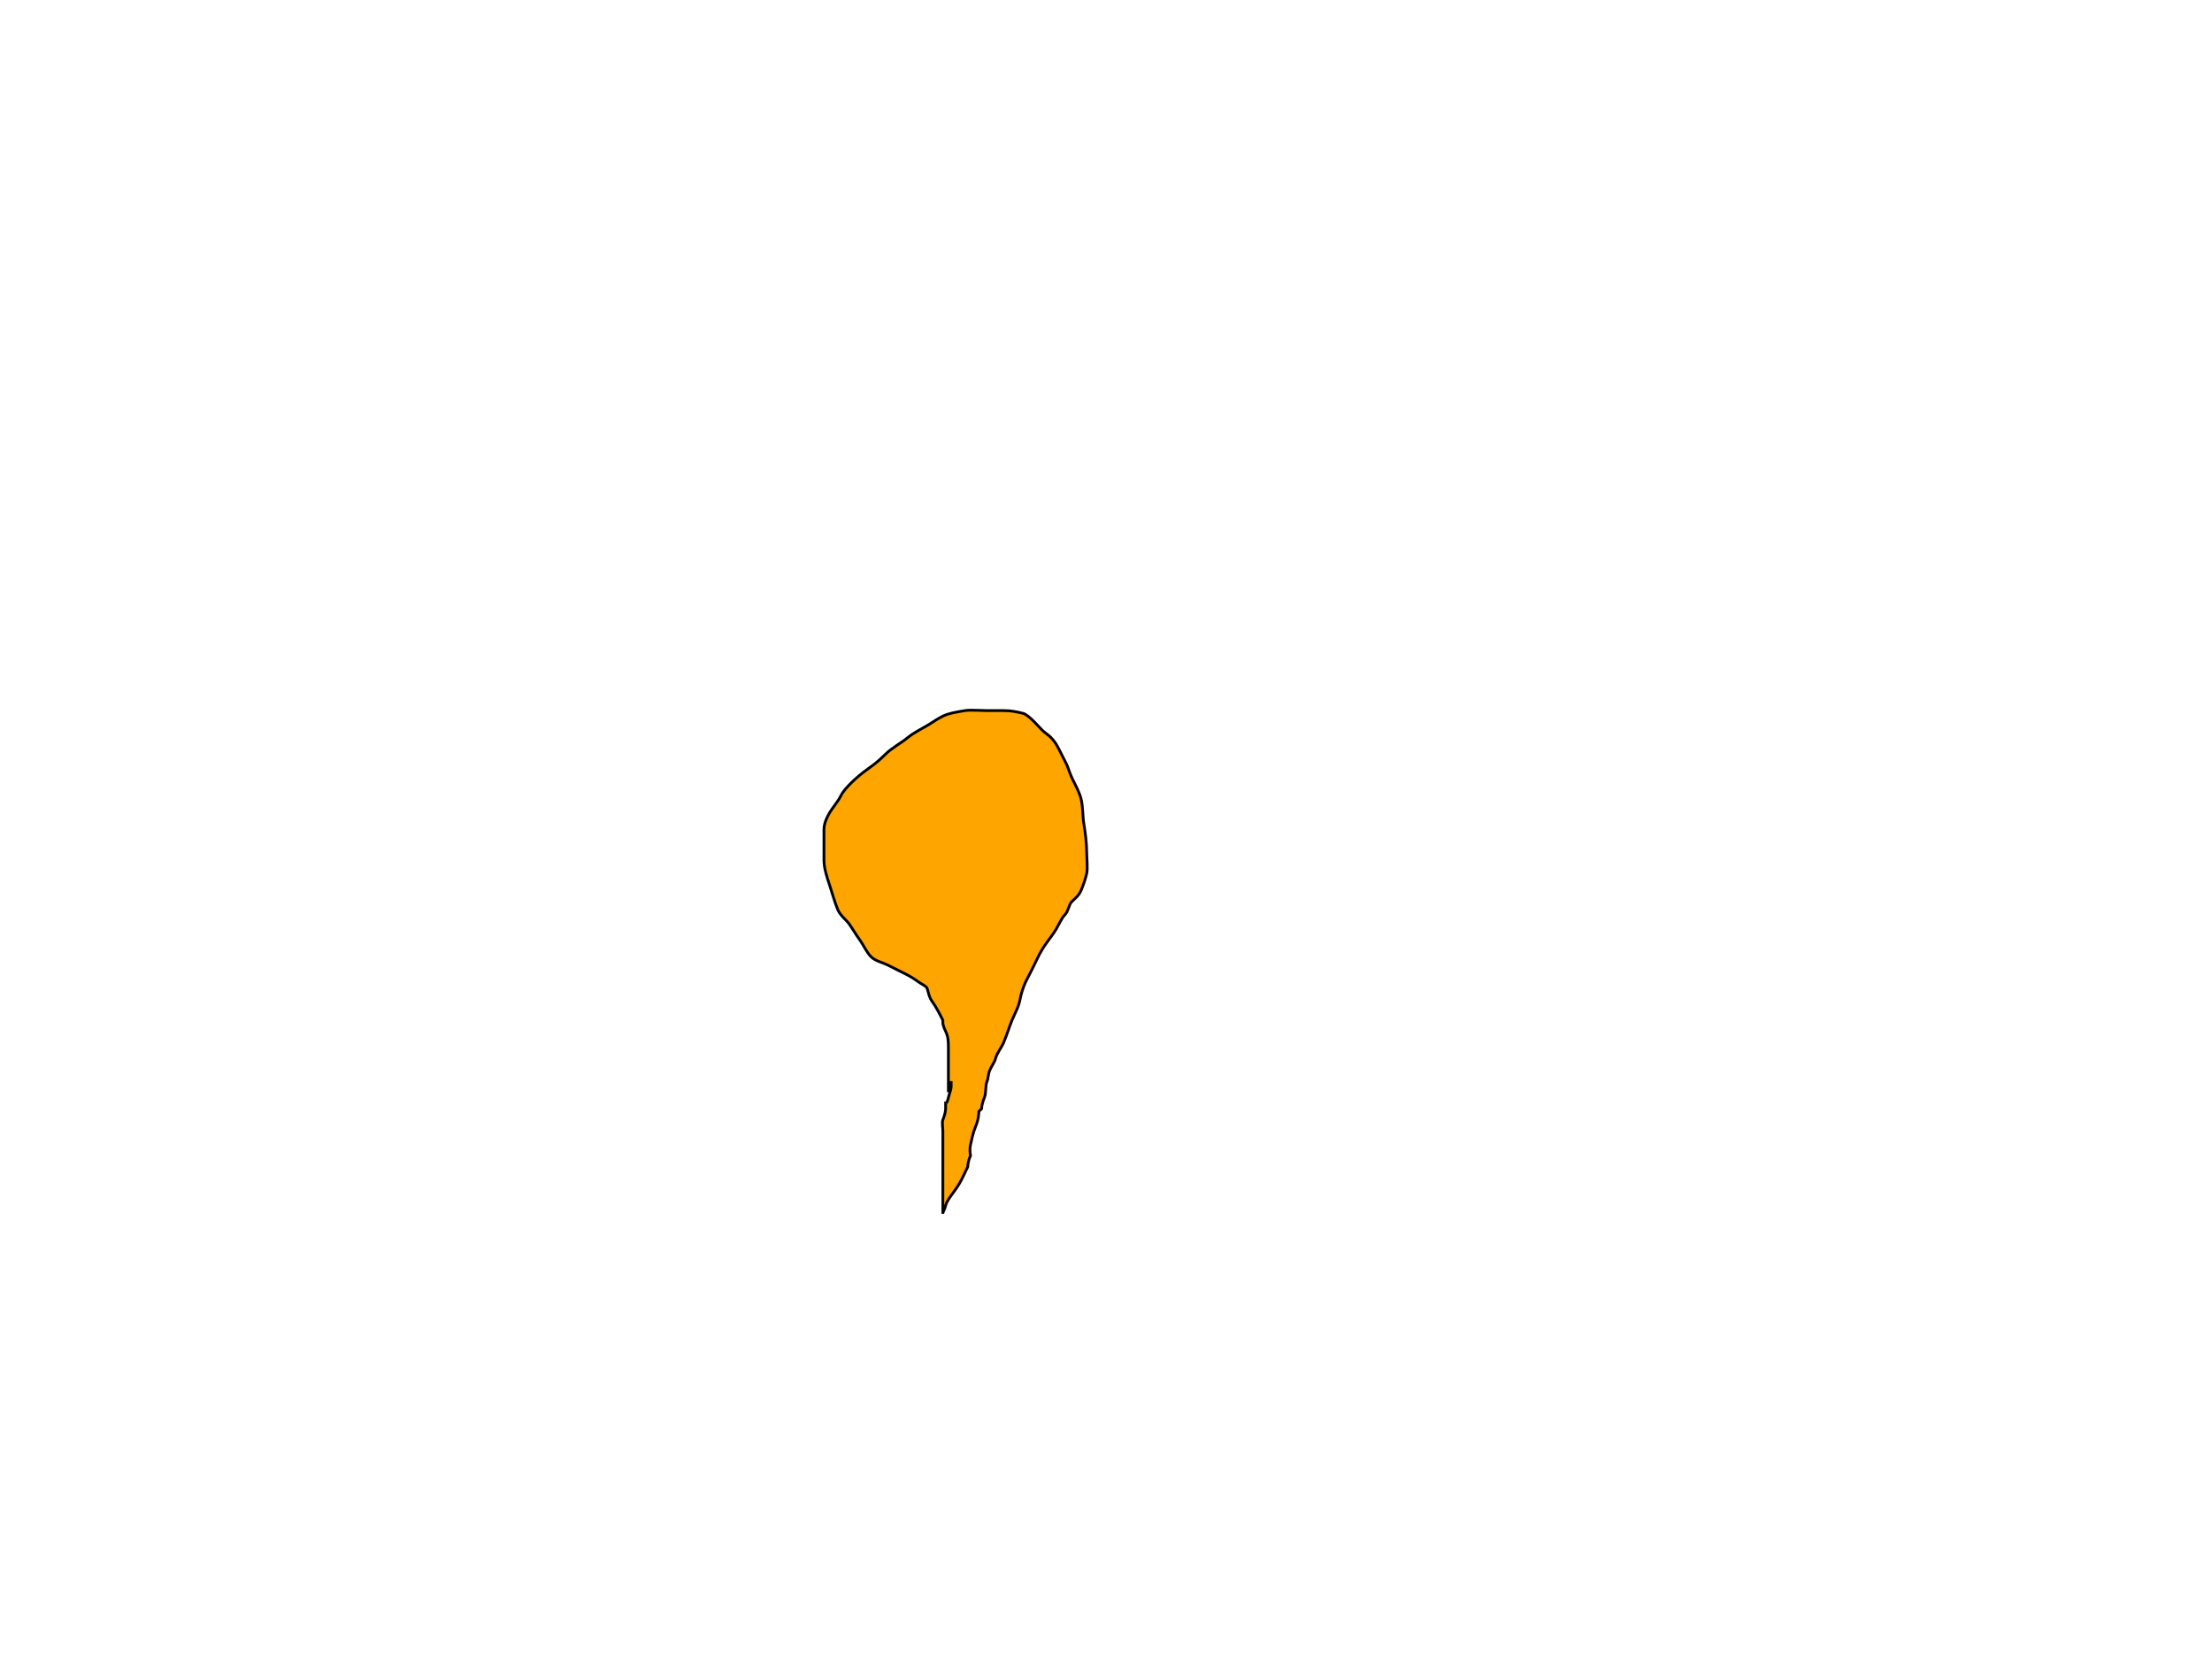
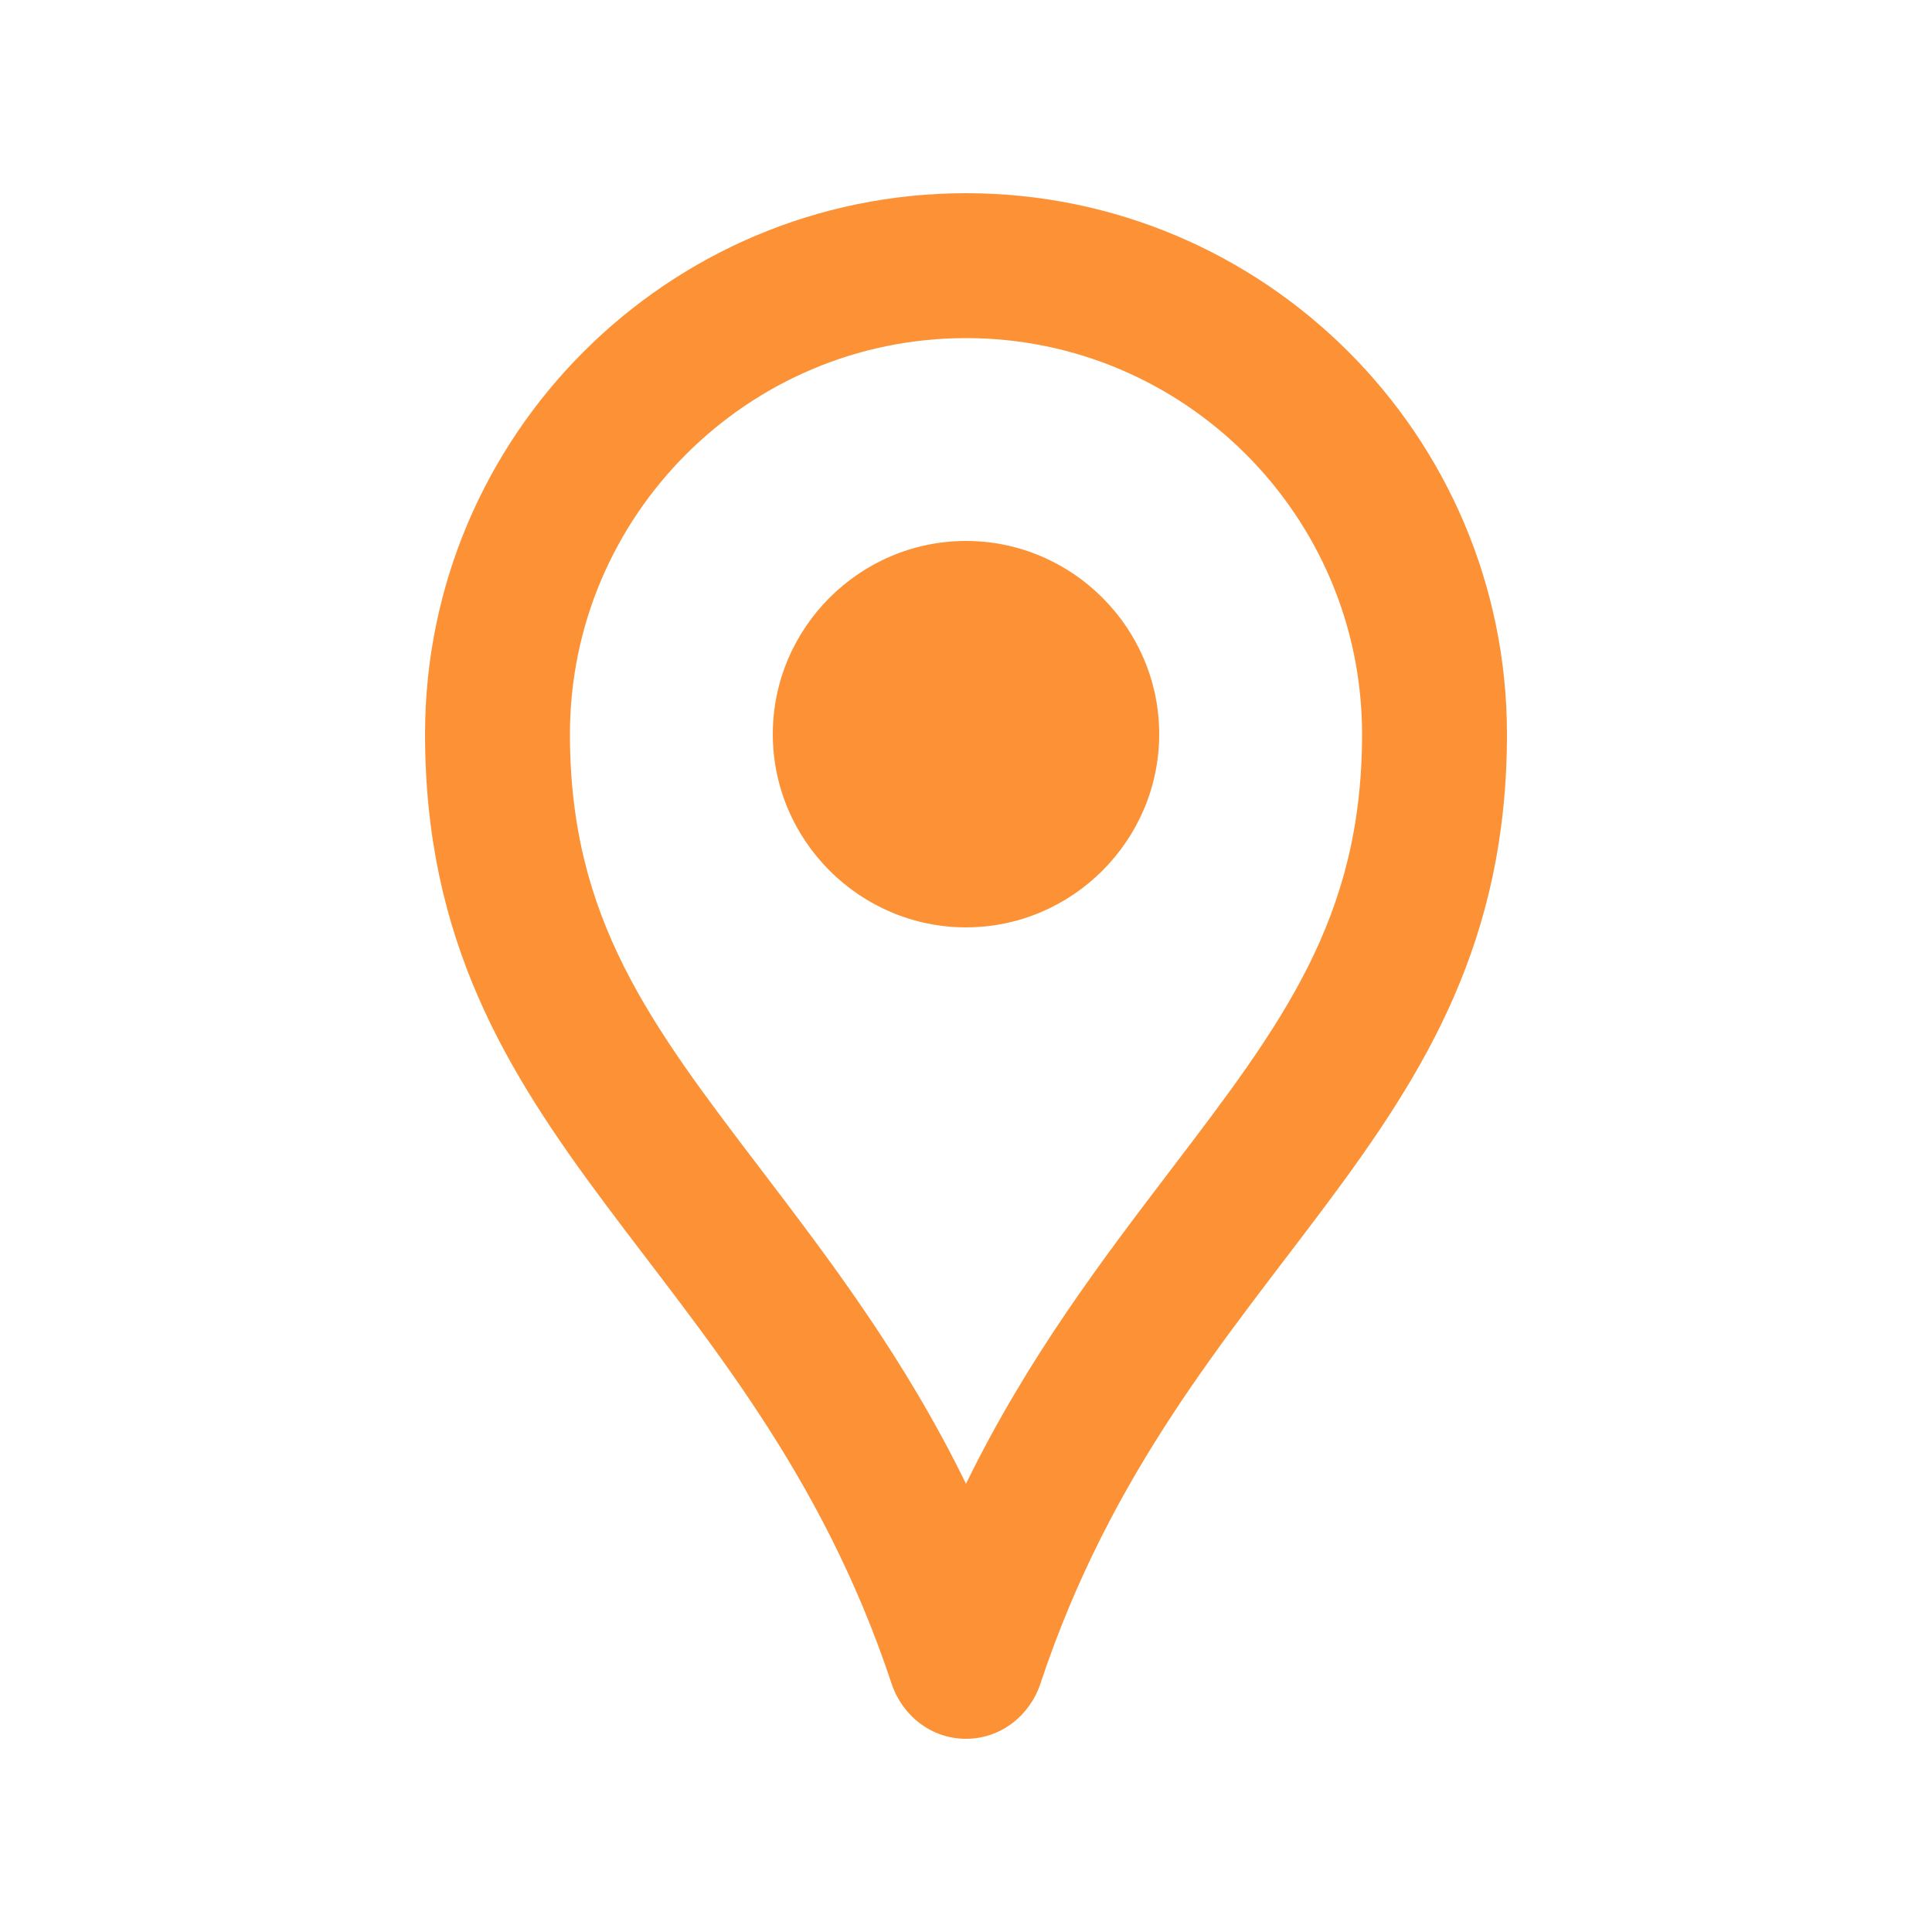
- <svg xmlns="http://www.w3.org/2000/svg" width="80px" height="60px" viewBox="0 0 800 600">
-   <g>
-     <path d="m343,395c0,0 0,0 0,-1c0,0 0,0 0,0c0,0 0,-1 0,-1c0,-2 0,-5 0,-8c0,-2 0,-4 0,-5c0,0 0,-1 0,-1c0,-2 0,-4 -1,-6c-1,-2 -1,-3 -1,-3c0,-1 0,-1 0,-1c-1,-2 -2.346,-4.705 -4,-7c-1.307,-1.814 -1.293,-4.293 -2,-5c-0.707,-0.707 -1.853,-1.173 -3,-2c-1.814,-1.307 -3,-2 -5,-3c-2,-1 -4,-2 -6,-3c-2,-1 -4.419,-1.419 -6,-3c-1.581,-1.581 -2.693,-4.186 -4,-6c-1.654,-2.295 -2.693,-4.186 -4,-6c-0.827,-1.147 -3.144,-2.934 -4,-5c-1.21,-2.922 -2,-6 -3,-9c-1,-3 -2,-6 -2,-9c0,-4 0,-6 0,-8c0,-1 0,-1 0,-3c0,-1 0.19,-2.882 2,-6c1.122,-1.934 3,-4 4,-6c1,-2 2.419,-3.419 4,-5c1.581,-1.581 3.705,-3.346 6,-5c1.814,-1.307 3.45,-2.45 6,-5c2.55,-2.55 5.813,-4.207 8,-6c2.788,-2.286 5.31,-3.337 8,-5c2.406,-1.487 3,-2 5,-3c2,-1 4.879,-1.493 8,-2c1.974,-0.32 6,0 8,0c2,0 5,0 6,0c3,0 4.824,0.486 7,1c0.973,0.23 2.419,1.419 4,3c1.581,1.581 2.853,3.173 4,4c1.814,1.307 3.416,2.761 5,6c1.389,2.841 2.459,4.693 3,6c0.383,0.924 1,3 2,5c1,2 2.486,4.824 3,7c0.689,2.92 0.519,6.039 1,9c0.507,3.121 1,7 1,10c0,2 0.46,6.053 0,8c-0.514,2.176 -1.235,4.152 -2,6c-1.082,2.613 -3.459,3.693 -4,5c-0.765,1.848 -1,3 -2,4c-1,1 -1.878,3.066 -3,5c-1.81,3.118 -4.564,5.703 -7,11c-1.321,2.873 -3,6 -4,8c-1,2 -1.84,5.013 -2,6c-0.507,3.121 -1.79,5.078 -3,8c-0.856,2.066 -1.79,5.078 -3,8c-0.856,2.066 -2.486,3.824 -3,6c-0.23,0.973 -1.459,2.693 -2,4c-0.765,1.848 -0.459,2.693 -1,4c-0.765,1.848 -0.235,4.152 -1,6c-0.541,1.307 -1,3 -1,4c0,0 -1,1 -1,1c0,1 -0.144,2.934 -1,5c-1.21,2.922 -1.486,4.824 -2,7c-0.46,1.946 0,4 0,4c-1,2 -1,4 -1,4c-1,2 -1.878,4.066 -3,6c-1.81,3.118 -4.486,5.824 -5,8c-0.46,1.946 -1,2 -1,3c0,0 0,-1 0,-1c0,-2 0,-4 0,-6c0,-3 0,-5 0,-7c0,-2 0,-4 0,-6c0,-2 0,-4 0,-6c0,-1 0,-2 0,-4c0,-1 -0.383,-3.076 0,-4c0.541,-1.307 1,-3 1,-4c0,0 0,-1 0,-1c0,0 0,-1 0,-1c0,0 0.486,0.176 1,-2c0.46,-1.946 1,-3 1,-4c0,-1 0,-1 0,-1l0,-1l0,1l0,0" id="svg_1" stroke="#000" fill="orange" />
-   </g>
+ <svg xmlns="http://www.w3.org/2000/svg" height="40" viewBox="0 0 20 20" width="40">
+   <rect fill="none" height="40" width="40" />
+   <path fill="rgb(252, 146, 53)" d="M10,3.5c2.26,0,4.1,1.84,4.1,4.1c0,1.91-0.83,3-1.98,4.51c-0.7,0.92-1.48,1.94-2.12,3.25c-0.64-1.31-1.42-2.33-2.12-3.25 C6.73,10.6,5.9,9.51,5.9,7.6C5.9,5.34,7.74,3.5,10,3.5z M10,2C6.91,2,4.4,4.51,4.4,7.6c0,4.27,3.37,5.43,4.83,9.83 C9.34,17.76,9.64,18,10,18s0.66-0.24,0.77-0.57c1.46-4.4,4.83-5.56,4.83-9.83C15.6,4.51,13.09,2,10,2L10,2z M10,9.6 c-1.1,0-2-0.9-2-2c0-1.1,0.9-2,2-2s2,0.9,2,2C12,8.7,11.1,9.6,10,9.6z" />
</svg>
